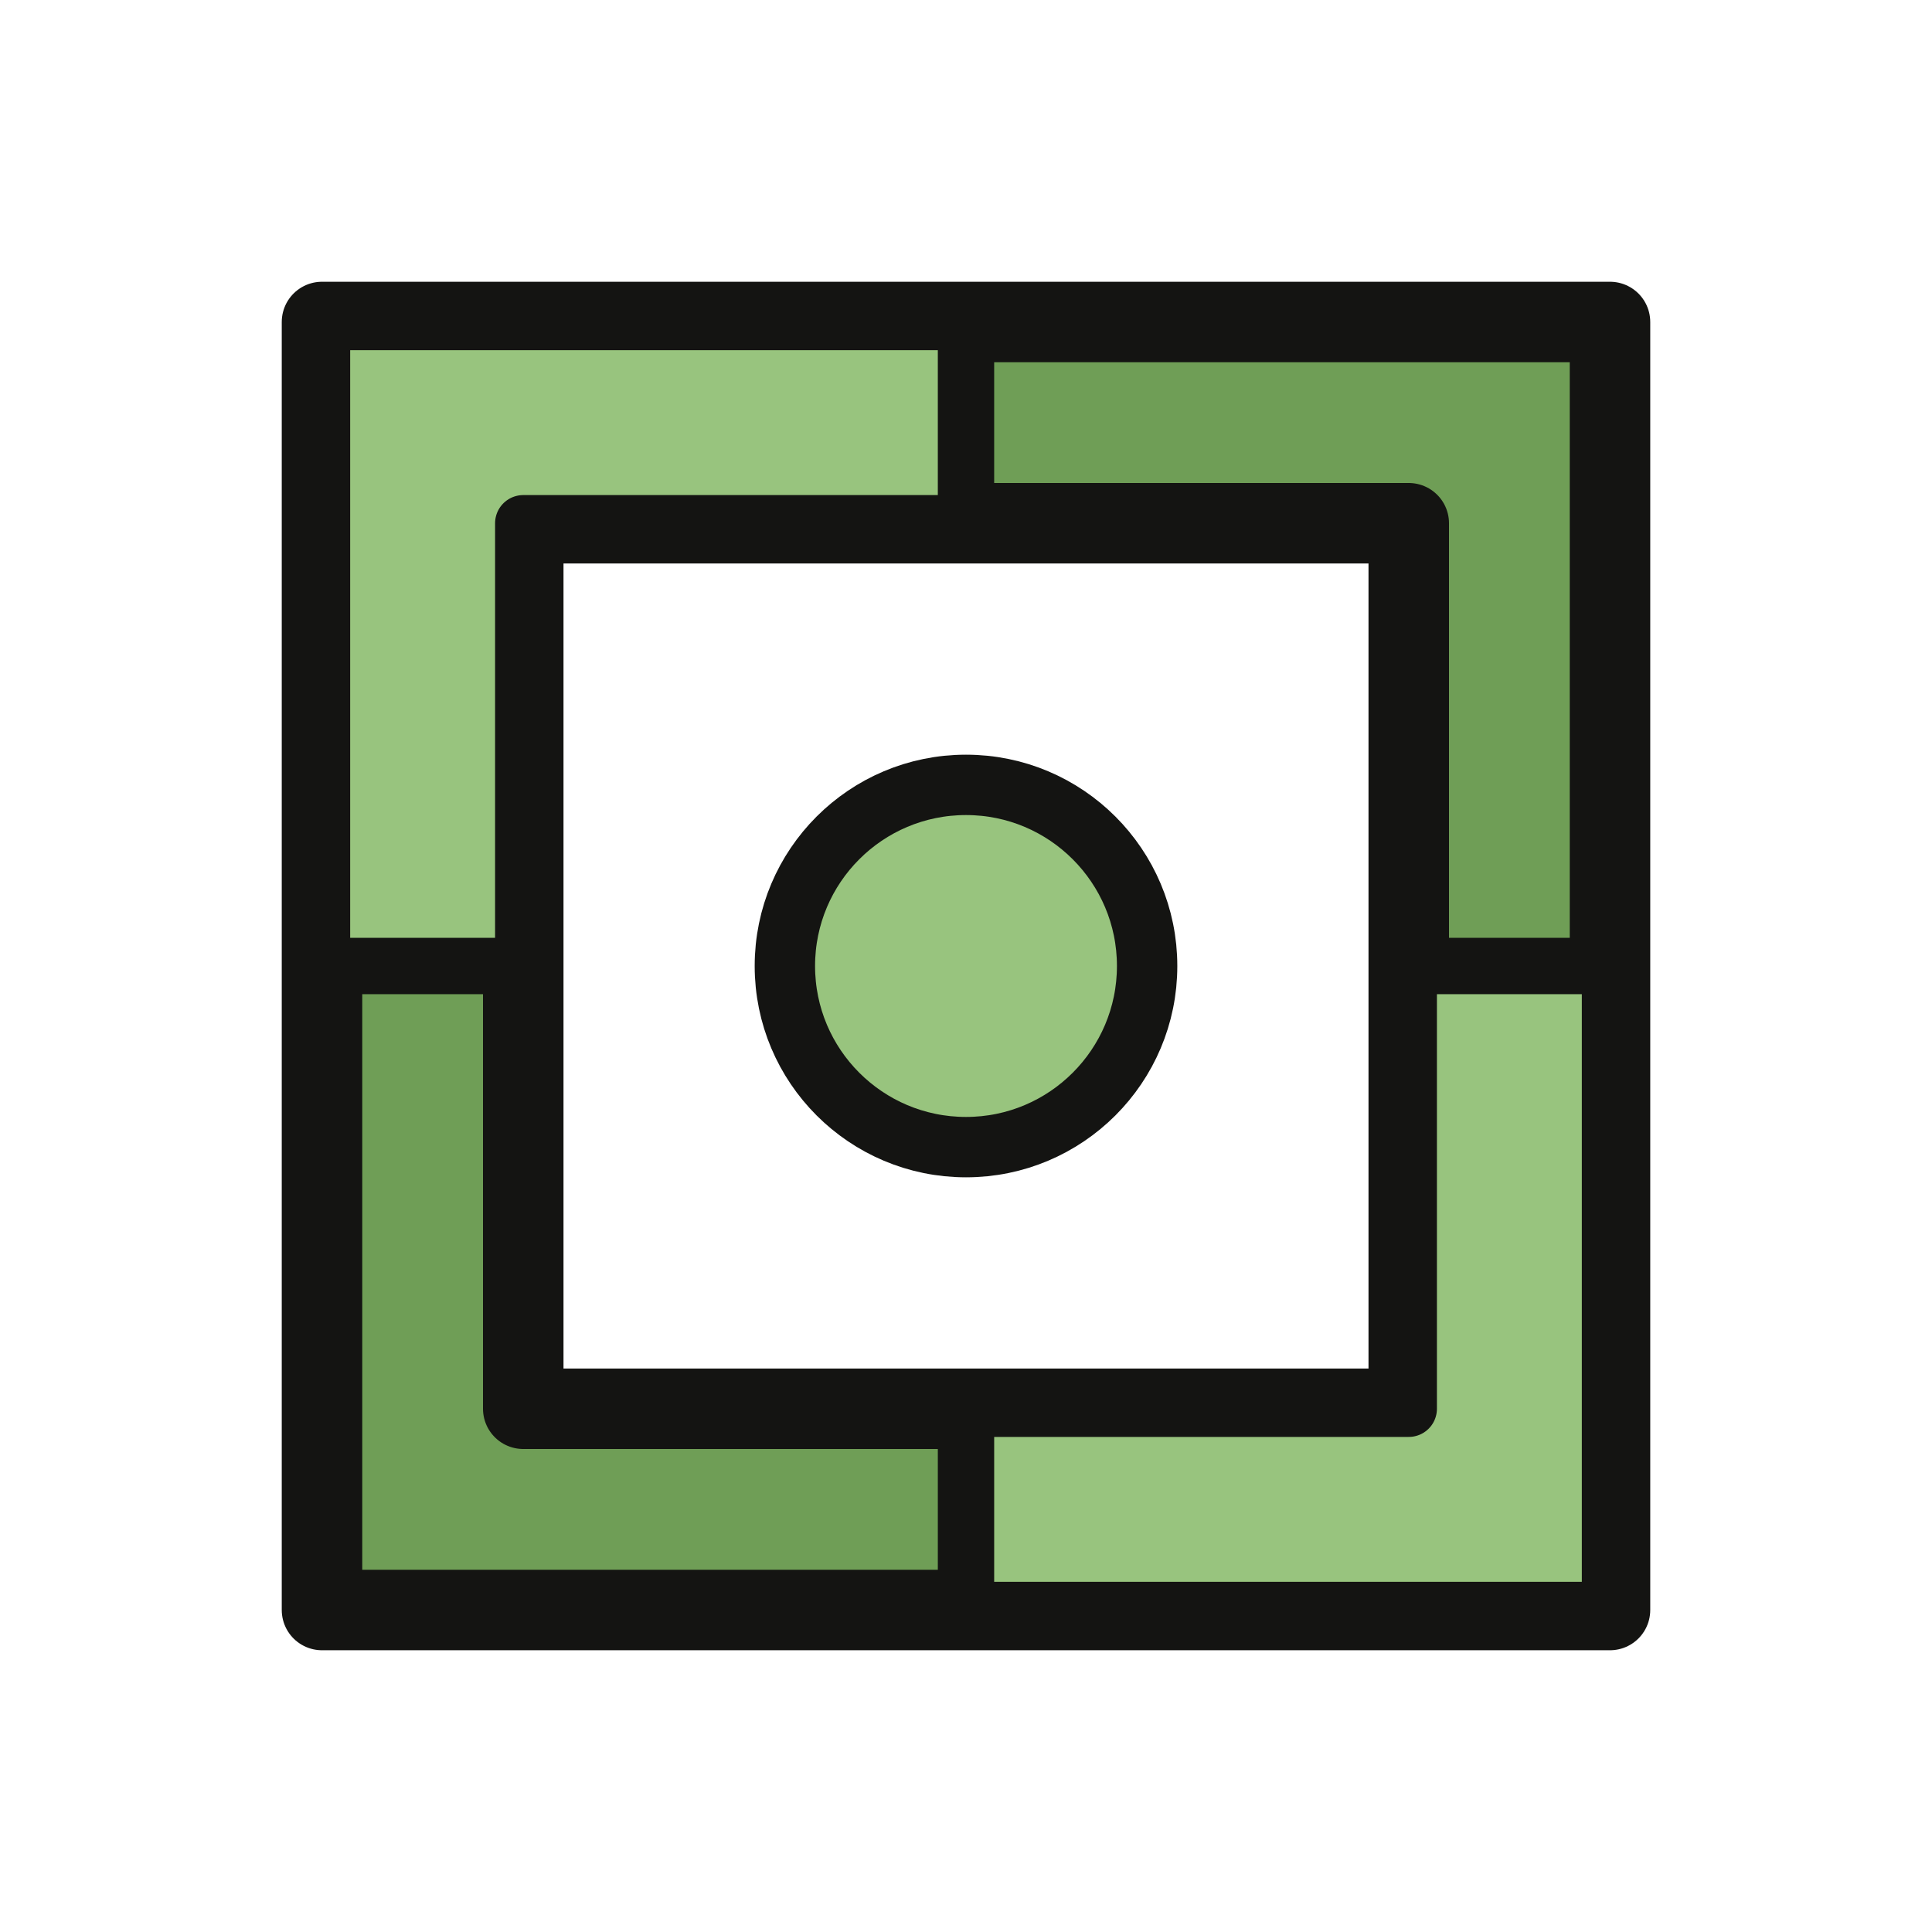
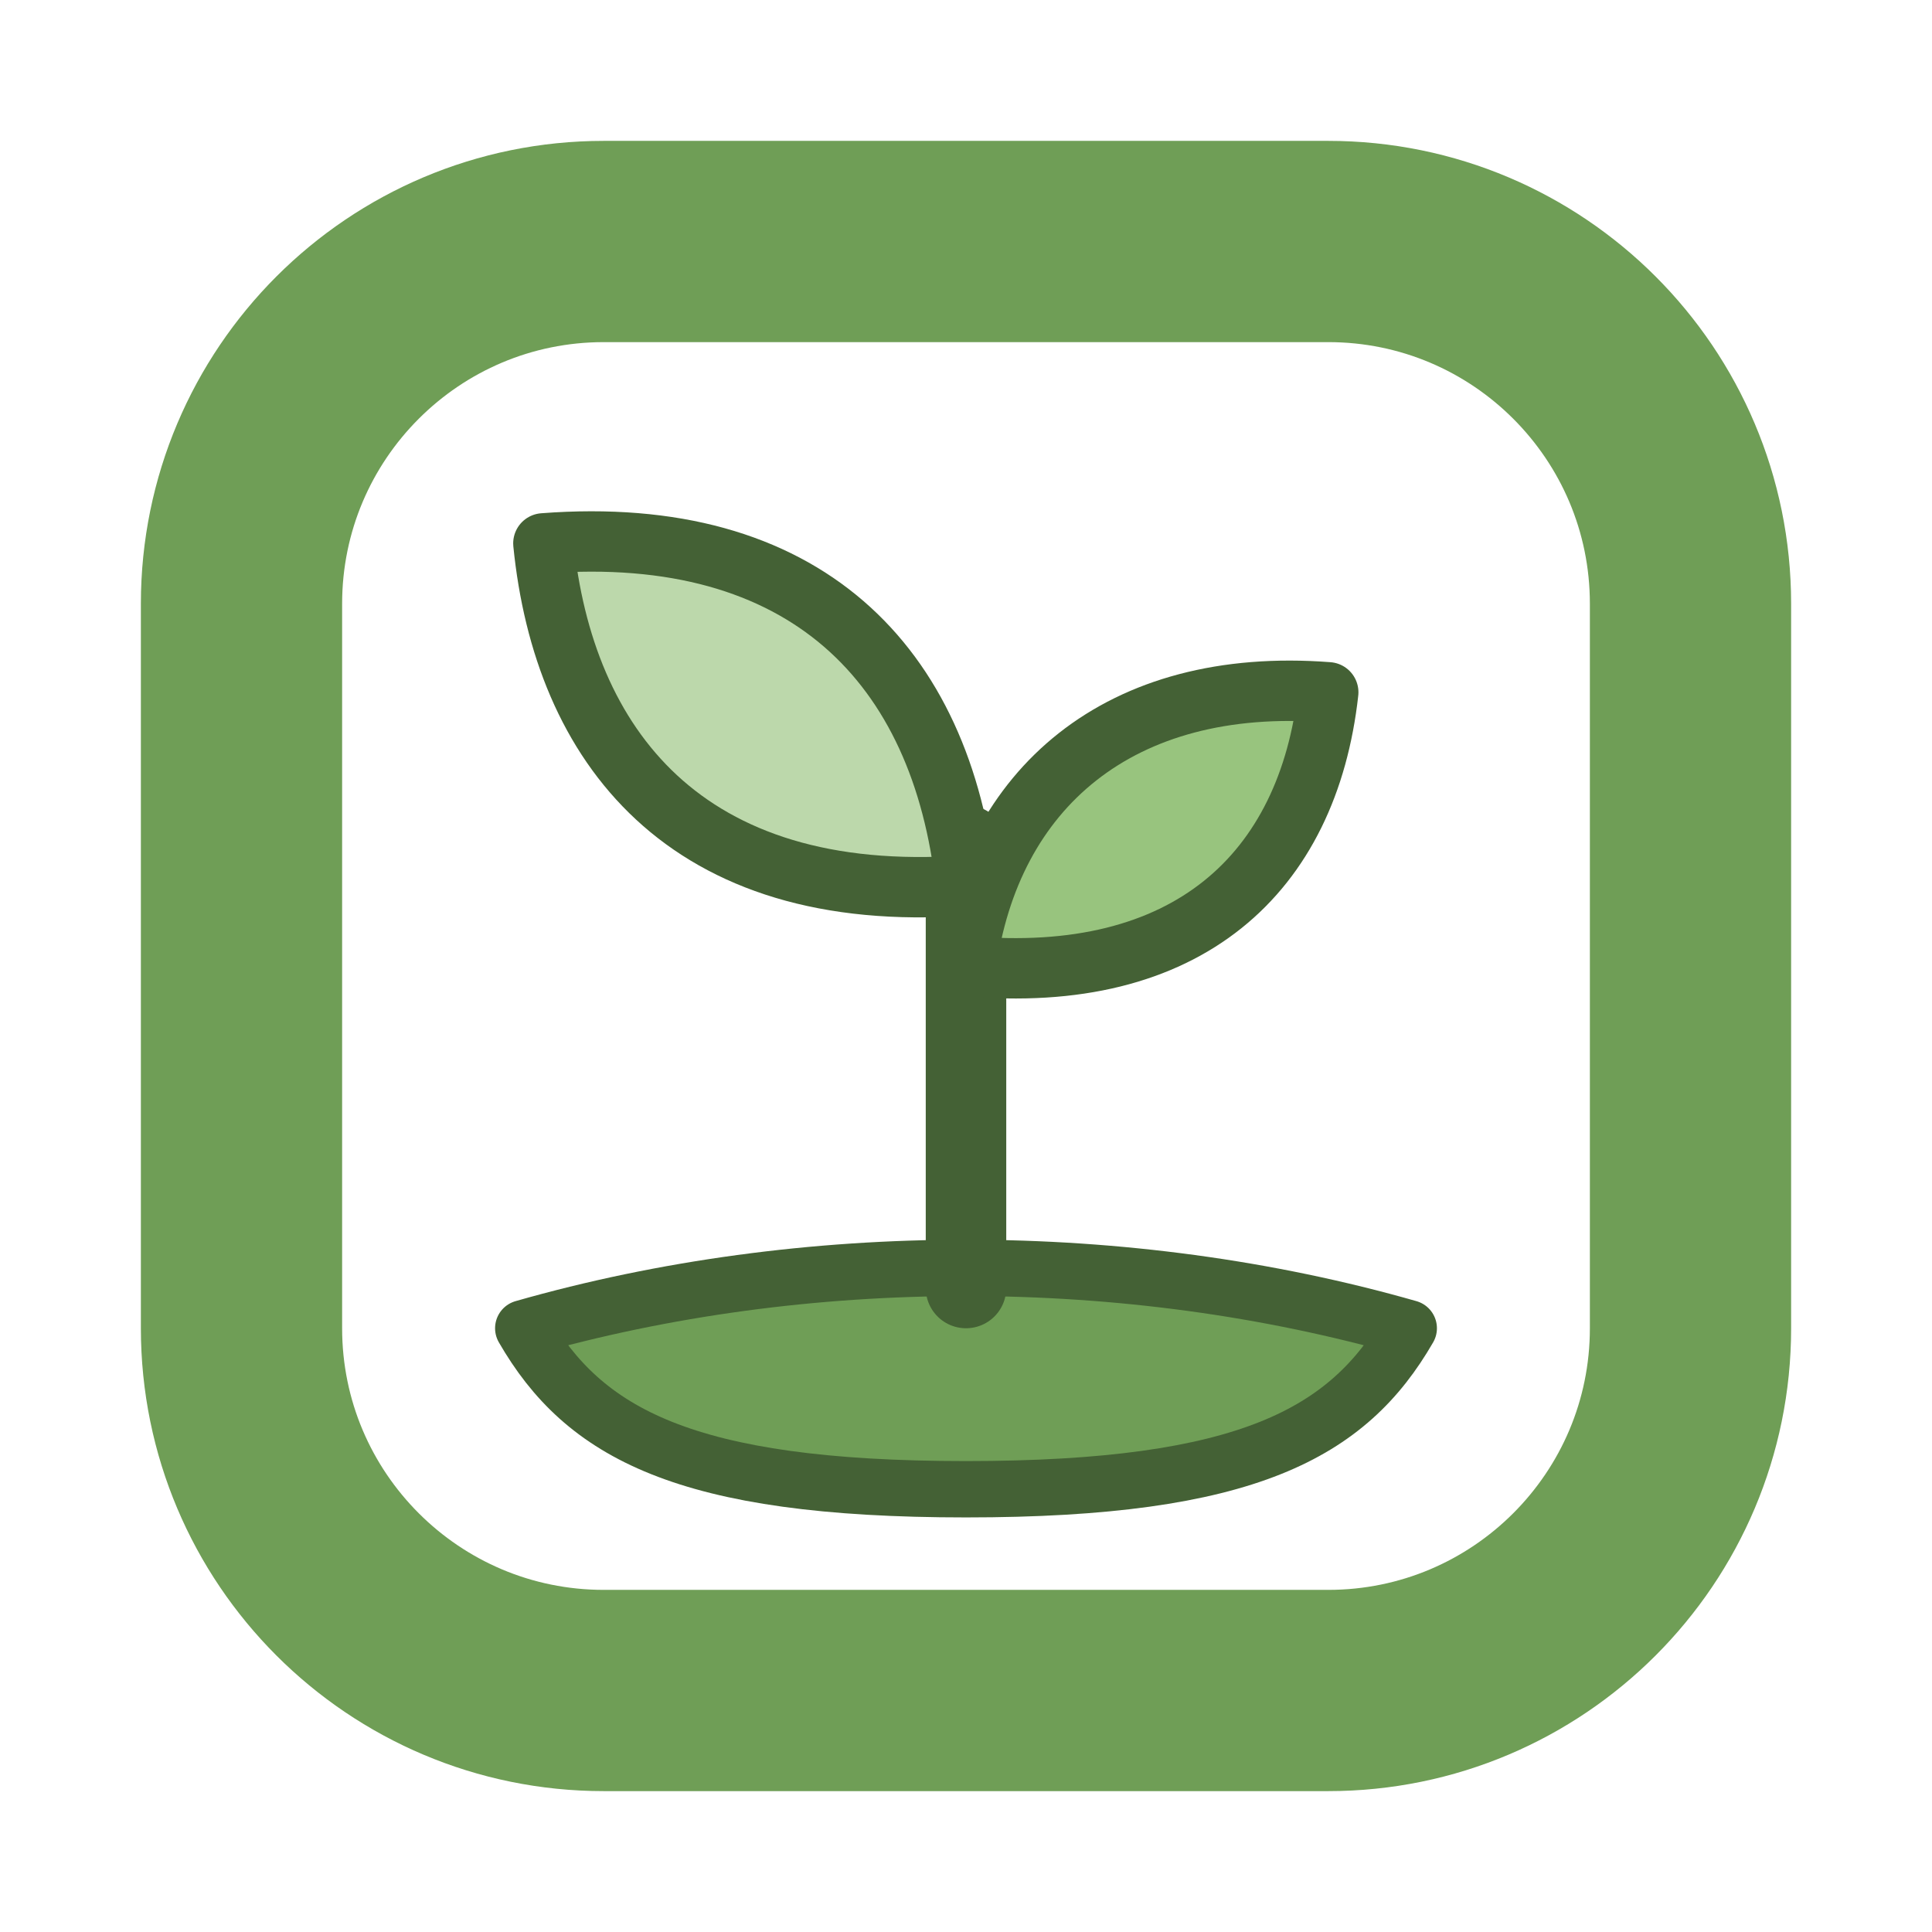
- <svg xmlns="http://www.w3.org/2000/svg" viewBox="0 0 48 48" width="48" height="48">
-   <path d="M8 8 H40 V40 H8 Z M13 13 V35 H35 V13 Z" fill="#6F9E56" stroke="#141412" stroke-width="2.0" stroke-linejoin="round" stroke-linecap="round" fill-rule="evenodd" />
-   <path d="M8 8 H24 V13 H13 V24 H8 Z" fill="#98C47E" stroke="#141412" stroke-width="1.4" stroke-linejoin="round" stroke-linecap="round" />
-   <path d="M40 40 H24 V35 H35 V24 H40 Z" fill="#98C47E" stroke="#141412" stroke-width="1.4" stroke-linejoin="round" stroke-linecap="round" />
-   <circle cx="24" cy="24" r="4.5" fill="#98C47E" stroke="#141412" stroke-width="1.5" />
+ <svg xmlns="http://www.w3.org/2000/svg" viewBox="0 0 48 48">
+   <rect x="6" y="6" width="36" height="36" rx="9" fill="none" stroke="#6F9E56" stroke-width="5" />
+   <path d="M13 33c7-2 15-2 22 0-1.5 2.6-4 4-11 4s-9.5-1.4-11-4z" fill="#6F9E56" stroke="#446135" stroke-width="1.4" stroke-linejoin="round" stroke-linecap="round" />
+   <path d="M24 32V21" fill="none" stroke="#446135" stroke-width="2.0" stroke-linecap="round" stroke-linejoin="round" />
+   <path d="M24 22c-7 .5-10-3.5-10.5-8.5 6.5-.5 9.9 3 10.5 8.5z" fill="#BCD8AB" stroke="#446135" stroke-width="1.5" stroke-linejoin="round" stroke-linecap="round" />
+   <path d="M24 24c5.5.5 8.5-2.3 9-6.8-5.2-.4-8.4 2.4-9 6.8z" fill="#98C47E" stroke="#446135" stroke-width="1.5" stroke-linejoin="round" stroke-linecap="round" />
</svg>
